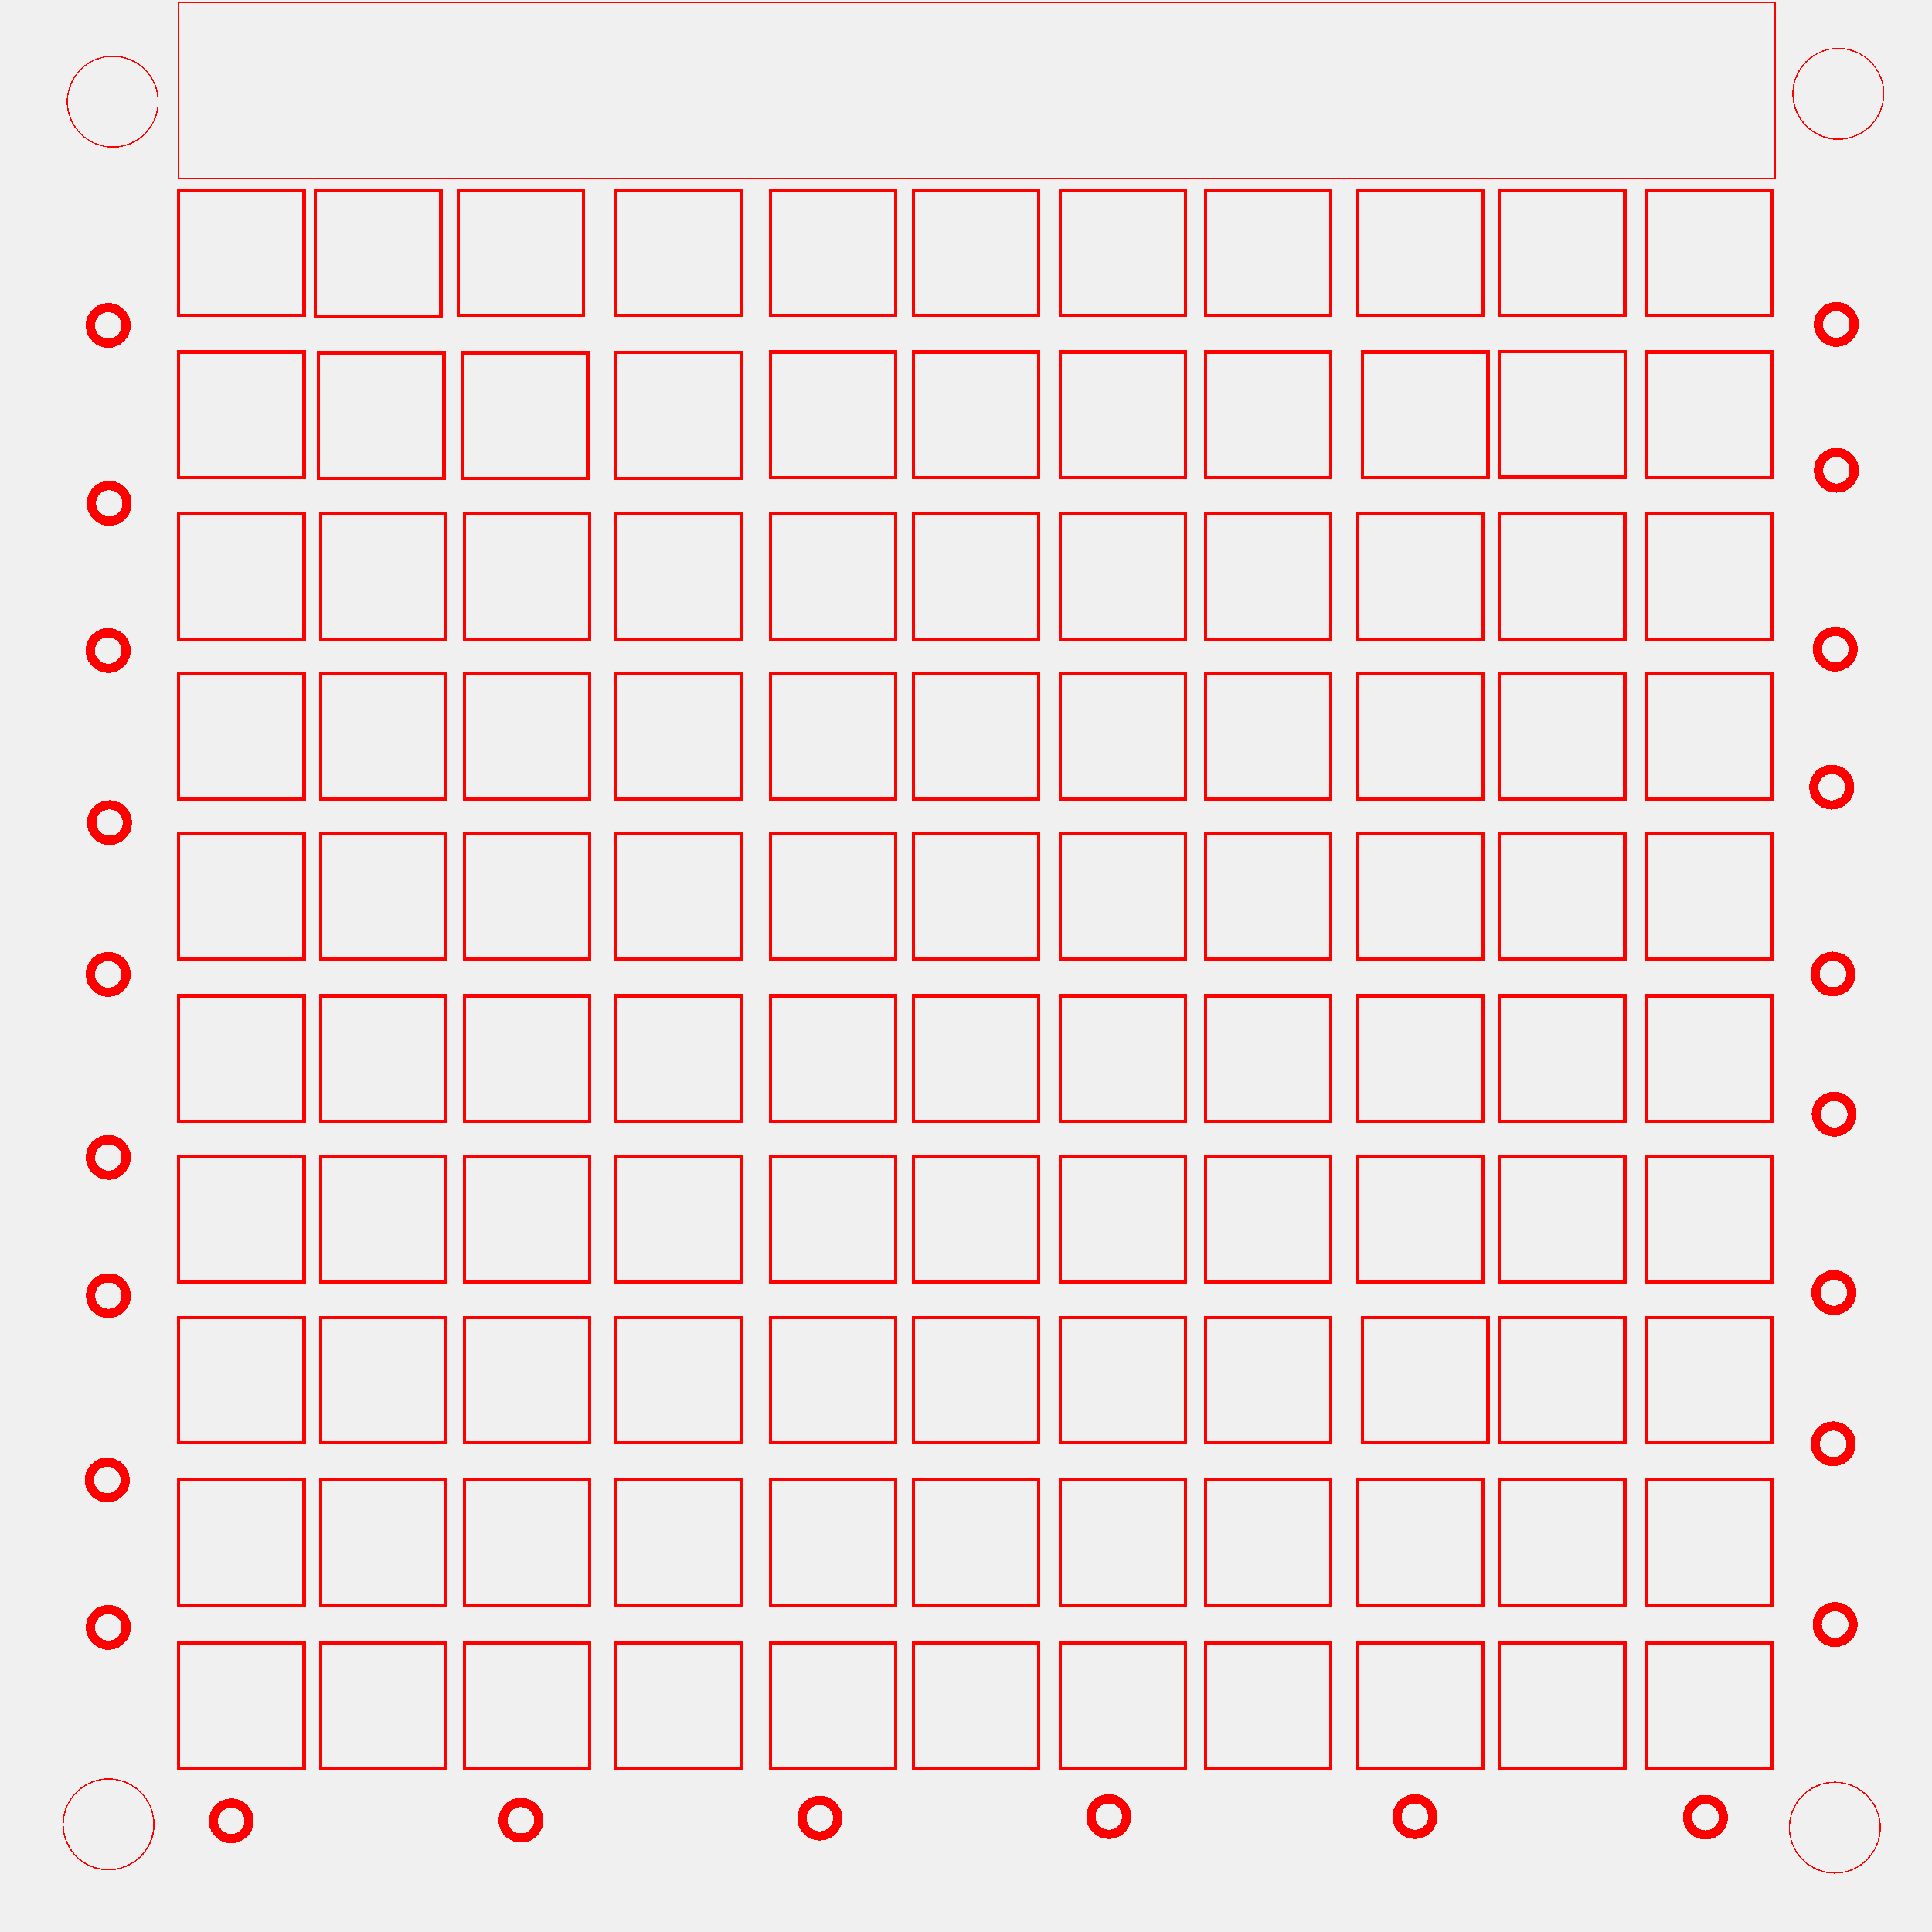
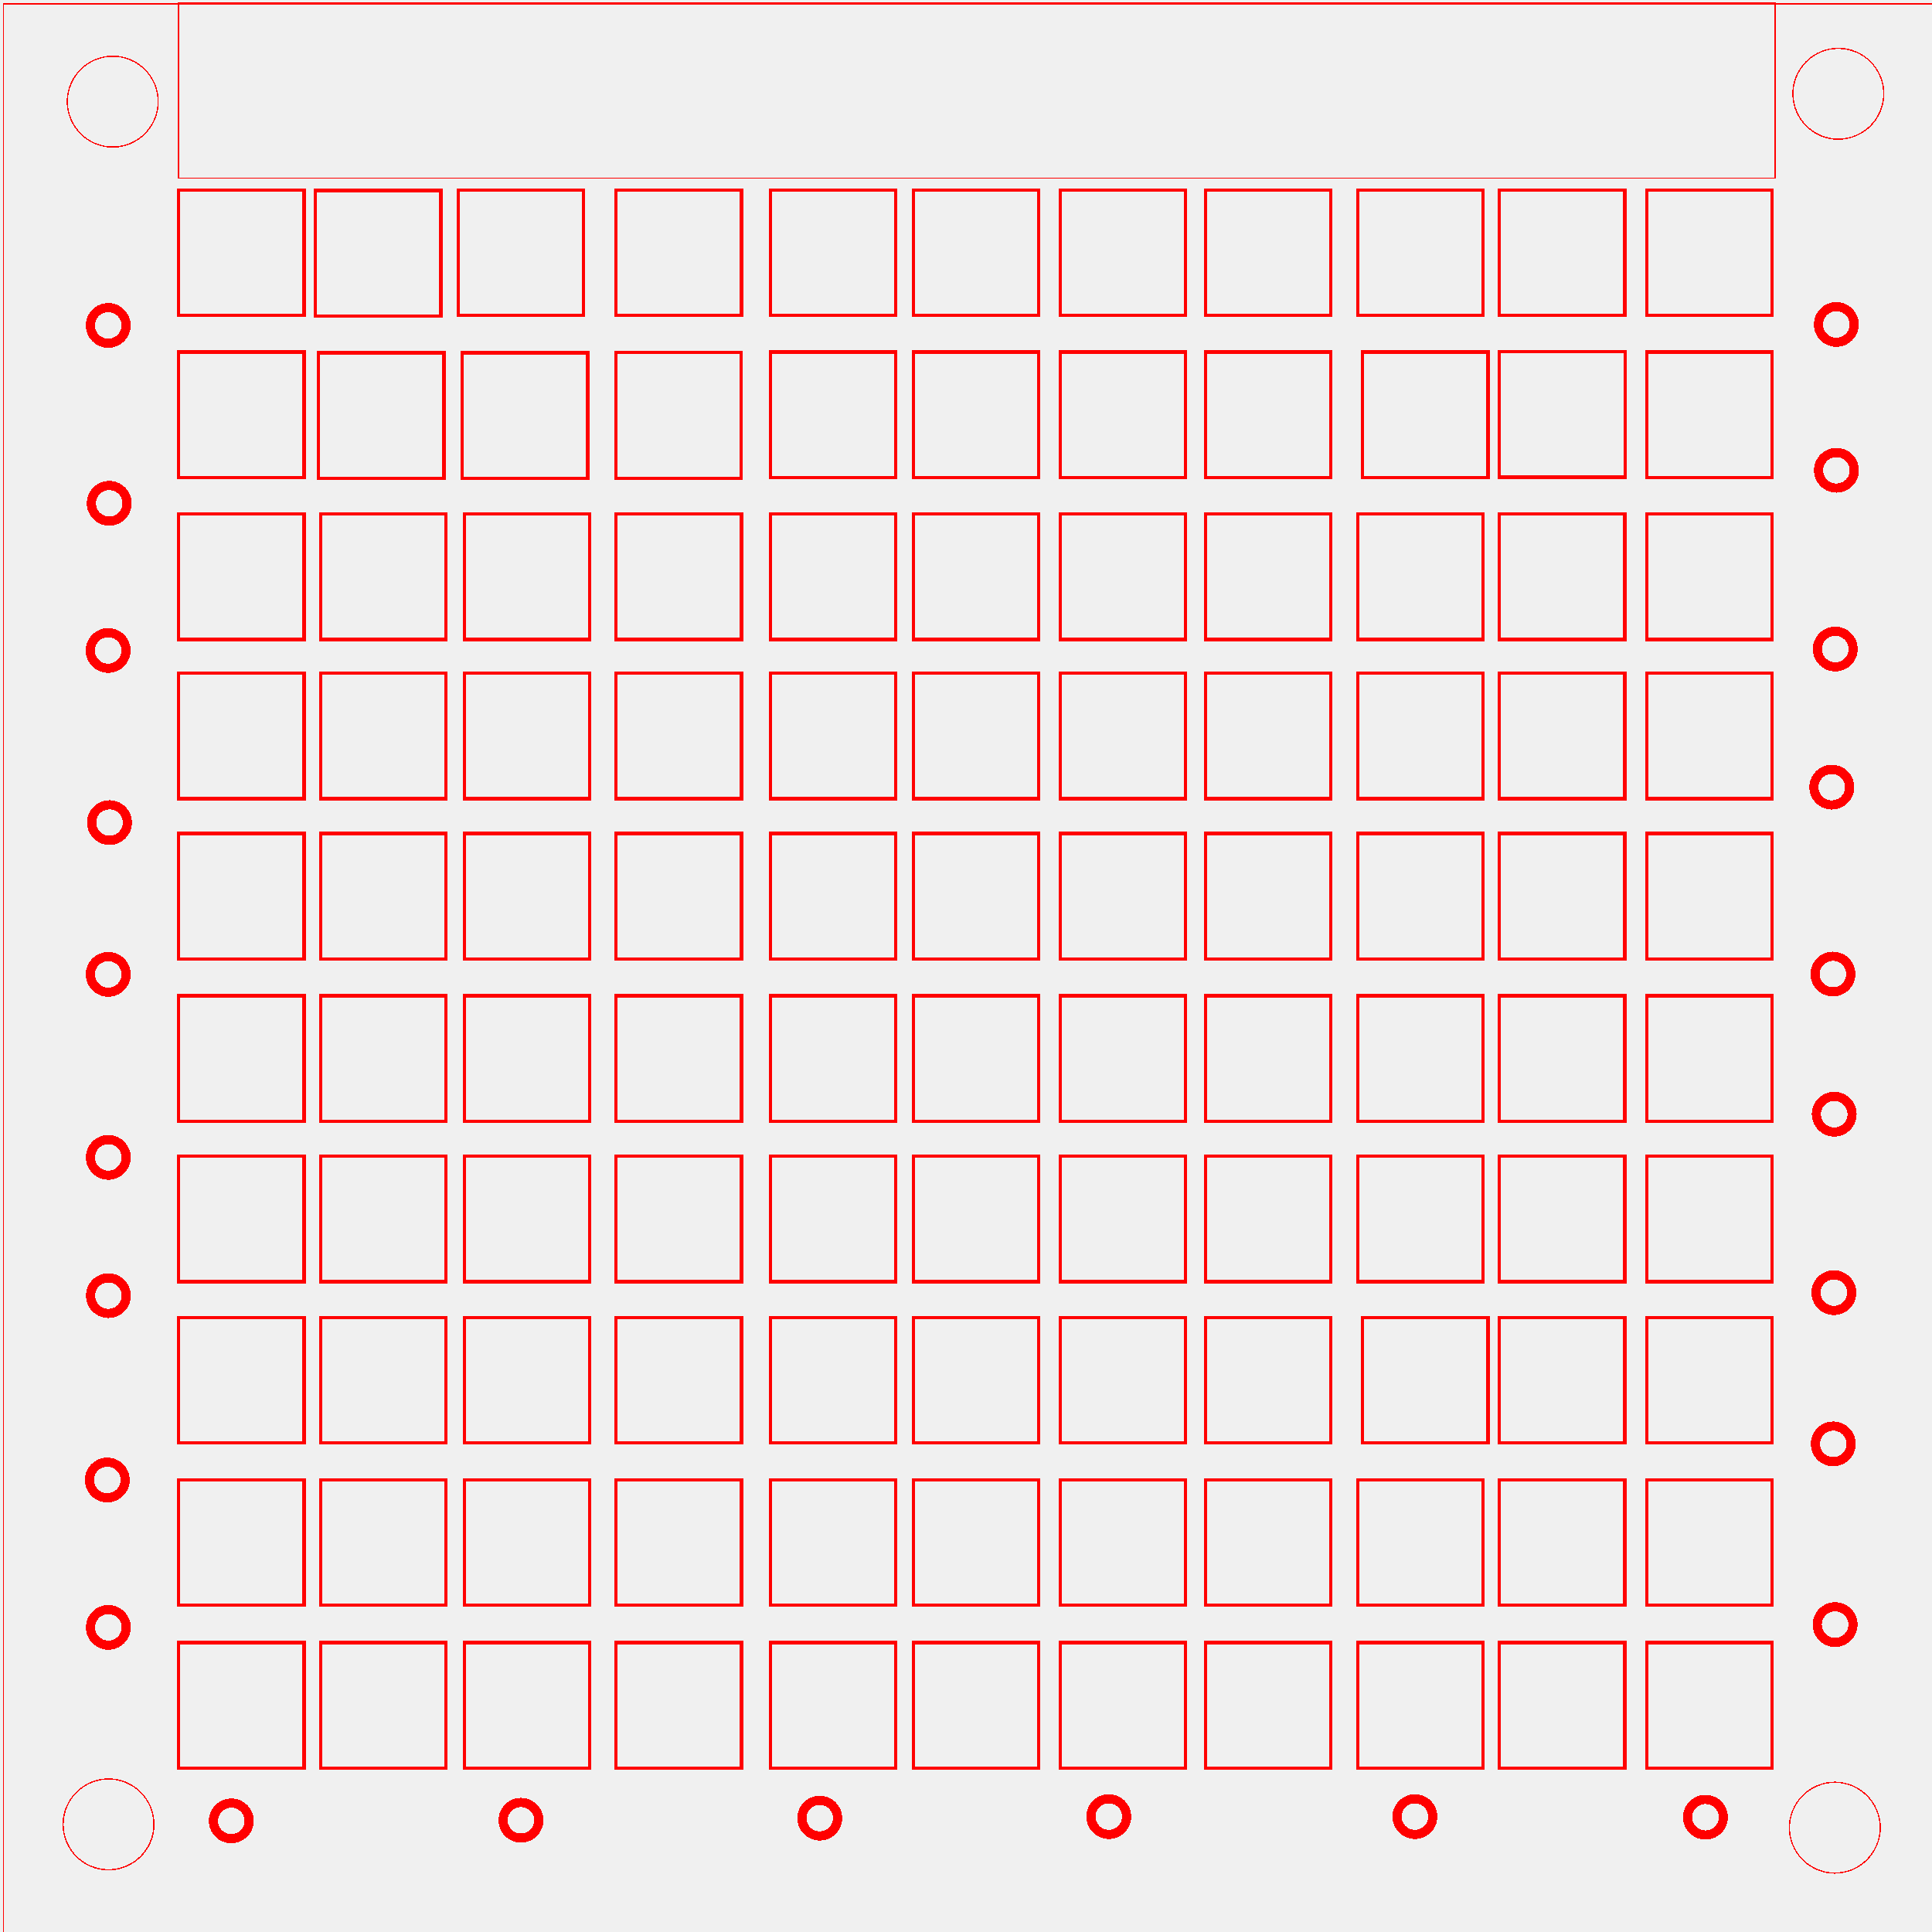
<svg xmlns="http://www.w3.org/2000/svg" width="210mm" height="210mm" viewBox="0 0 210 210" version="1.1" id="svg5" xml:space="preserve">
  <defs id="defs2" />
  <rect style="display:inline;fill:none;stroke:#ff0000;stroke-width:0.108;stroke-dasharray:none;stroke-opacity:1;shape-rendering:crispEdges" id="rect26622-2-9" width="173.546" height="19.055" x="19.407" y="0.302" />
  <rect style="display:inline;fill:none;stroke:#ff0000;stroke-width:0.361;stroke-opacity:1" id="rect27102-5" width="13.639" height="13.639" x="19.407" y="20.651" />
  <rect style="display:inline;fill:none;stroke:#ff0000;stroke-width:0.361;stroke-opacity:1;shape-rendering:crispEdges" id="rect27102-3-611" width="13.639" height="13.639" x="34.282" y="20.699" />
  <rect style="display:inline;fill:none;stroke:#ff0000;stroke-width:0.361;stroke-opacity:1;shape-rendering:crispEdges" id="rect27102-3-0-5" width="13.639" height="13.639" x="49.796" y="20.641" />
  <rect style="display:inline;fill:none;stroke:#ff0000;stroke-width:0.361;stroke-opacity:1;shape-rendering:crispEdges" id="rect27102-3-62-9" width="13.639" height="13.639" x="66.948" y="20.651" />
  <rect style="display:inline;fill:none;stroke:#ff0000;stroke-width:0.361;stroke-opacity:1;shape-rendering:crispEdges" id="rect27102-3-61-8" width="13.639" height="13.639" x="83.721" y="20.651" />
  <rect style="display:inline;fill:none;stroke:#ff0000;stroke-width:0.361;stroke-opacity:1;shape-rendering:crispEdges" id="rect27102-3-8-4" width="13.639" height="13.639" x="99.28" y="20.651" />
  <rect style="fill:none;stroke:#ff0000;stroke-width:0.361;stroke-opacity:1;shape-rendering:crispEdges" id="rect27102-3-7-8" width="13.639" height="13.639" x="115.243" y="20.651" />
  <rect style="display:inline;fill:none;stroke:#ff0000;stroke-width:0.361;stroke-opacity:1;shape-rendering:crispEdges" id="rect27102-3-9-1" width="13.639" height="13.639" x="131.027" y="20.651" />
  <rect style="display:inline;fill:none;stroke:#ff0000;stroke-width:0.361;stroke-opacity:1;shape-rendering:crispEdges" id="rect27102-3-2-0" width="13.639" height="13.639" x="147.572" y="20.651" />
  <rect style="display:inline;fill:none;stroke:#ff0000;stroke-width:0.361;stroke-opacity:1;shape-rendering:crispEdges" id="rect27102-3-02-3" width="13.639" height="13.639" x="162.978" y="20.651" />
  <rect style="display:inline;fill:none;stroke:#ff0000;stroke-width:0.361;stroke-opacity:1;shape-rendering:crispEdges" id="rect27102-3-3-0" width="13.639" height="13.639" x="178.979" y="20.651" />
  <rect style="display:inline;fill:none;stroke:#ff0000;stroke-width:0.361;stroke-opacity:1;shape-rendering:crispEdges" id="rect27102-3-6-7-5-62" width="13.639" height="13.639" x="50.245" y="38.346" />
  <rect style="display:inline;fill:none;stroke:#ff0000;stroke-width:0.361;stroke-opacity:1;shape-rendering:crispEdges" id="rect27102-3-6-4" width="13.639" height="13.639" x="19.407" y="38.258" />
  <rect style="display:inline;fill:none;stroke:#ff0000;stroke-width:0.361;stroke-opacity:1;shape-rendering:crispEdges" id="rect27102-3-6-7-9-4" width="13.639" height="13.639" x="66.922" y="38.331" />
  <rect style="display:inline;fill:none;stroke:#ff0000;stroke-width:0.361;stroke-opacity:1;shape-rendering:crispEdges" id="rect27102-3-6-7-2-4" width="13.639" height="13.639" x="83.721" y="38.258" />
  <rect style="display:inline;fill:none;stroke:#ff0000;stroke-width:0.361;stroke-opacity:1;shape-rendering:crispEdges" id="rect27102-3-6-7-28-47" width="13.639" height="13.639" x="99.28" y="38.258" />
  <rect style="display:inline;fill:none;stroke:#ff0000;stroke-width:0.361;stroke-opacity:1;shape-rendering:crispEdges" id="rect27102-3-6-7-97-6" width="13.639" height="13.639" x="115.243" y="38.258" />
  <rect style="display:inline;fill:none;stroke:#ff0000;stroke-width:0.361;stroke-opacity:1;shape-rendering:crispEdges" id="rect27102-3-6-7-3-3" width="13.639" height="13.639" x="131.027" y="38.258" />
  <rect style="display:inline;fill:none;stroke:#ff0000;stroke-width:0.361;stroke-opacity:1;shape-rendering:crispEdges" id="rect27102-3-6-7-6-1" width="13.639" height="13.639" x="148.102" y="38.258" />
  <rect style="fill:none;stroke:#ff0000;stroke-width:0.361;stroke-opacity:1;shape-rendering:crispEdges" id="rect27102-3-6-7-1-7" width="13.639" height="13.639" x="162.989" y="38.235" />
  <rect style="display:inline;fill:none;stroke:#ff0000;stroke-width:0.361;stroke-opacity:1;shape-rendering:crispEdges" id="rect27102-3-6-7-29-59" width="13.639" height="13.639" x="178.979" y="38.258" />
  <rect style="display:inline;fill:none;stroke:#ff0000;stroke-width:0.361;stroke-opacity:1;shape-rendering:crispEdges" id="rect27102-3-1-1" width="13.639" height="13.639" x="34.629" y="38.346" />
  <rect style="display:inline;fill:none;stroke:#ff0000;stroke-width:0.361;stroke-opacity:1;shape-rendering:crispEdges" id="rect27102-3-6-0-7" width="13.639" height="13.639" x="19.407" y="55.859" />
  <rect style="display:inline;fill:none;stroke:#ff0000;stroke-width:0.361;stroke-opacity:1;shape-rendering:crispEdges" id="rect27102-3-6-7-9-5-8" width="13.639" height="13.639" x="66.948" y="55.859" />
  <rect style="display:inline;fill:none;stroke:#ff0000;stroke-width:0.361;stroke-opacity:1;shape-rendering:crispEdges" id="rect27102-3-6-7-2-5-5" width="13.639" height="13.639" x="83.721" y="55.859" />
  <rect style="display:inline;fill:none;stroke:#ff0000;stroke-width:0.361;stroke-opacity:1;shape-rendering:crispEdges" id="rect27102-3-6-7-28-4-7" width="13.639" height="13.639" x="99.28" y="55.859" />
  <rect style="display:inline;fill:none;stroke:#ff0000;stroke-width:0.361;stroke-opacity:1;shape-rendering:crispEdges" id="rect27102-3-6-7-97-2-4" width="13.639" height="13.639" x="115.243" y="55.859" />
  <rect style="display:inline;fill:none;stroke:#ff0000;stroke-width:0.361;stroke-opacity:1;shape-rendering:crispEdges" id="rect27102-3-6-7-3-1-1" width="13.639" height="13.639" x="131.027" y="55.859" />
  <rect style="display:inline;fill:none;stroke:#ff0000;stroke-width:0.361;stroke-opacity:1;shape-rendering:crispEdges" id="rect27102-3-6-7-6-3-8" width="13.639" height="13.639" x="147.572" y="55.859" />
  <rect style="display:inline;fill:none;stroke:#ff0000;stroke-width:0.361;stroke-opacity:1;shape-rendering:crispEdges" id="rect27102-3-6-7-1-6-5" width="13.639" height="13.639" x="162.978" y="55.859" />
  <rect style="display:inline;fill:none;stroke:#ff0000;stroke-width:0.361;stroke-opacity:1;shape-rendering:crispEdges" id="rect27102-3-6-7-29-2-9" width="13.639" height="13.639" x="178.979" y="55.859" />
  <rect style="display:inline;fill:none;stroke:#ff0000;stroke-width:0.361;stroke-opacity:1;shape-rendering:crispEdges" id="rect27102-3-6-7-5-4-7" width="13.639" height="13.639" x="50.464" y="55.859" />
  <rect style="display:inline;fill:none;stroke:#ff0000;stroke-width:0.361;stroke-opacity:1;shape-rendering:crispEdges" id="rect27102-3-10-5" width="13.639" height="13.639" x="34.848" y="55.859" />
  <rect style="display:inline;fill:none;stroke:#ff0000;stroke-width:0.361;stroke-opacity:1;shape-rendering:crispEdges" id="rect27102-3-6-74-3" width="13.639" height="13.639" x="19.407" y="73.171" />
  <rect style="display:inline;fill:none;stroke:#ff0000;stroke-width:0.361;stroke-opacity:1;shape-rendering:crispEdges" id="rect27102-3-6-7-9-0-8" width="13.639" height="13.639" x="66.948" y="73.171" />
  <rect style="display:inline;fill:none;stroke:#ff0000;stroke-width:0.361;stroke-opacity:1;shape-rendering:crispEdges" id="rect27102-3-6-7-2-59-8" width="13.639" height="13.639" x="83.721" y="73.171" />
  <rect style="display:inline;fill:none;stroke:#ff0000;stroke-width:0.361;stroke-opacity:1;shape-rendering:crispEdges" id="rect27102-3-6-7-28-7-3" width="13.639" height="13.639" x="99.28" y="73.171" />
  <rect style="display:inline;fill:none;stroke:#ff0000;stroke-width:0.361;stroke-opacity:1;shape-rendering:crispEdges" id="rect27102-3-6-7-97-1-1" width="13.639" height="13.639" x="115.243" y="73.171" />
  <rect style="display:inline;fill:none;stroke:#ff0000;stroke-width:0.361;stroke-opacity:1;shape-rendering:crispEdges" id="rect27102-3-6-7-3-8-8" width="13.639" height="13.639" x="131.027" y="73.171" />
  <rect style="display:inline;fill:none;stroke:#ff0000;stroke-width:0.361;stroke-opacity:1;shape-rendering:crispEdges" id="rect27102-3-6-7-6-37-9" width="13.639" height="13.639" x="147.572" y="73.171" />
  <rect style="display:inline;fill:none;stroke:#ff0000;stroke-width:0.361;stroke-opacity:1;shape-rendering:crispEdges" id="rect27102-3-6-7-1-1-6" width="13.639" height="13.639" x="162.978" y="73.171" />
  <rect style="display:inline;fill:none;stroke:#ff0000;stroke-width:0.361;stroke-opacity:1;shape-rendering:crispEdges" id="rect27102-3-6-7-29-3-4" width="13.639" height="13.639" x="178.979" y="73.171" />
  <rect style="display:inline;fill:none;stroke:#ff0000;stroke-width:0.361;stroke-opacity:1;shape-rendering:crispEdges" id="rect27102-3-6-7-94-3" width="13.639" height="13.639" x="34.848" y="73.171" />
  <rect style="display:inline;fill:none;stroke:#ff0000;stroke-width:0.361;stroke-opacity:1;shape-rendering:crispEdges" id="rect27102-3-6-7-5-43-3" width="13.639" height="13.639" x="50.464" y="73.171" />
  <rect style="display:inline;fill:none;stroke:#ff0000;stroke-width:0.361;stroke-opacity:1;shape-rendering:crispEdges" id="rect27102-3-6-8-3" width="13.639" height="13.639" x="19.407" y="90.585" />
  <rect style="display:inline;fill:none;stroke:#ff0000;stroke-width:0.361;stroke-opacity:1;shape-rendering:crispEdges" id="rect27102-3-6-7-9-04-8" width="13.639" height="13.639" x="66.948" y="90.585" />
  <rect style="display:inline;fill:none;stroke:#ff0000;stroke-width:0.361;stroke-opacity:1;shape-rendering:crispEdges" id="rect27102-3-6-7-2-8-6" width="13.639" height="13.639" x="83.721" y="90.585" />
  <rect style="display:inline;fill:none;stroke:#ff0000;stroke-width:0.361;stroke-opacity:1;shape-rendering:crispEdges" id="rect27102-3-6-7-28-72-0" width="13.639" height="13.639" x="99.28" y="90.585" />
  <rect style="display:inline;fill:none;stroke:#ff0000;stroke-width:0.361;stroke-opacity:1;shape-rendering:crispEdges" id="rect27102-3-6-7-97-26-4" width="13.639" height="13.639" x="115.243" y="90.585" />
  <rect style="display:inline;fill:none;stroke:#ff0000;stroke-width:0.361;stroke-opacity:1;shape-rendering:crispEdges" id="rect27102-3-6-7-3-2-8" width="13.639" height="13.639" x="131.027" y="90.585" />
  <rect style="display:inline;fill:none;stroke:#ff0000;stroke-width:0.361;stroke-opacity:1;shape-rendering:crispEdges" id="rect27102-3-6-7-6-5-88" width="13.639" height="13.639" x="147.572" y="90.585" />
  <rect style="display:inline;fill:none;stroke:#ff0000;stroke-width:0.361;stroke-opacity:1;shape-rendering:crispEdges" id="rect27102-3-6-7-1-3-9" width="13.639" height="13.639" x="162.978" y="90.585" />
  <rect style="display:inline;fill:none;stroke:#ff0000;stroke-width:0.361;stroke-opacity:1;shape-rendering:crispEdges" id="rect27102-3-6-7-29-5-7" width="13.639" height="13.639" x="178.979" y="90.585" />
  <rect style="display:inline;fill:none;stroke:#ff0000;stroke-width:0.361;stroke-opacity:1;shape-rendering:crispEdges" id="rect27102-3-6-7-8-76" width="13.639" height="13.639" x="34.848" y="90.585" />
  <rect style="display:inline;fill:none;stroke:#ff0000;stroke-width:0.361;stroke-opacity:1;shape-rendering:crispEdges" id="rect27102-3-6-7-5-6-4" width="13.639" height="13.639" x="50.464" y="90.585" />
  <rect style="display:inline;fill:none;stroke:#ff0000;stroke-width:0.361;stroke-opacity:1;shape-rendering:crispEdges" id="rect27102-3-6-8-5-3" width="13.639" height="13.639" x="19.407" y="108.236" />
  <rect style="display:inline;fill:none;stroke:#ff0000;stroke-width:0.361;stroke-opacity:1;shape-rendering:crispEdges" id="rect27102-3-6-7-9-04-3-0" width="13.639" height="13.639" x="66.948" y="108.236" />
  <rect style="display:inline;fill:none;stroke:#ff0000;stroke-width:0.361;stroke-opacity:1;shape-rendering:crispEdges" id="rect27102-3-6-7-2-8-8-3" width="13.639" height="13.639" x="83.721" y="108.236" />
  <rect style="display:inline;fill:none;stroke:#ff0000;stroke-width:0.361;stroke-opacity:1;shape-rendering:crispEdges" id="rect27102-3-6-7-28-72-6-0" width="13.639" height="13.639" x="99.28" y="108.236" />
  <rect style="display:inline;fill:none;stroke:#ff0000;stroke-width:0.361;stroke-opacity:1;shape-rendering:crispEdges" id="rect27102-3-6-7-3-2-3-9" width="13.639" height="13.639" x="131.027" y="108.236" />
  <rect style="display:inline;fill:none;stroke:#ff0000;stroke-width:0.361;stroke-opacity:1;shape-rendering:crispEdges" id="rect27102-3-6-7-6-5-4-2" width="13.639" height="13.639" x="147.572" y="108.236" />
  <rect style="display:inline;fill:none;stroke:#ff0000;stroke-width:0.361;stroke-opacity:1;shape-rendering:crispEdges" id="rect27102-3-6-7-1-3-8-5" width="13.639" height="13.639" x="162.978" y="108.236" />
  <rect style="display:inline;fill:none;stroke:#ff0000;stroke-width:0.361;stroke-opacity:1;shape-rendering:crispEdges" id="rect27102-3-6-7-29-5-8-4" width="13.639" height="13.639" x="178.979" y="108.236" />
  <rect style="display:inline;fill:none;stroke:#ff0000;stroke-width:0.361;stroke-opacity:1;shape-rendering:crispEdges" id="rect27102-3-6-7-8-0-0" width="13.639" height="13.639" x="34.848" y="108.236" />
  <rect style="display:inline;fill:none;stroke:#ff0000;stroke-width:0.361;stroke-opacity:1;shape-rendering:crispEdges" id="rect27102-3-6-7-5-6-2-5" width="13.639" height="13.639" x="50.464" y="108.236" />
  <rect style="display:inline;fill:none;stroke:#ff0000;stroke-width:0.361;stroke-opacity:1;shape-rendering:crispEdges" id="rect27102-3-7-4-4-3" width="13.639" height="13.639" x="115.243" y="108.236" />
  <rect style="display:inline;fill:none;stroke:#ff0000;stroke-width:0.361;stroke-opacity:1;shape-rendering:crispEdges" id="rect27102-3-6-8-2-9" width="13.639" height="13.639" x="19.407" y="125.674" />
  <rect style="display:inline;fill:none;stroke:#ff0000;stroke-width:0.361;stroke-opacity:1;shape-rendering:crispEdges" id="rect27102-3-6-7-9-04-7-4" width="13.639" height="13.639" x="66.948" y="125.674" />
  <rect style="display:inline;fill:none;stroke:#ff0000;stroke-width:0.361;stroke-opacity:1;shape-rendering:crispEdges" id="rect27102-3-6-7-2-8-4-6" width="13.639" height="13.639" x="83.721" y="125.674" />
  <rect style="display:inline;fill:none;stroke:#ff0000;stroke-width:0.361;stroke-opacity:1;shape-rendering:crispEdges" id="rect27102-3-6-7-28-72-2-9" width="13.639" height="13.639" x="99.28" y="125.674" />
  <rect style="display:inline;fill:none;stroke:#ff0000;stroke-width:0.361;stroke-opacity:1;shape-rendering:crispEdges" id="rect27102-3-6-7-97-26-5-2" width="13.639" height="13.639" x="115.243" y="125.674" />
  <rect style="display:inline;fill:none;stroke:#ff0000;stroke-width:0.361;stroke-opacity:1;shape-rendering:crispEdges" id="rect27102-3-6-7-3-2-6-2" width="13.639" height="13.639" x="131.027" y="125.674" />
  <rect style="display:inline;fill:none;stroke:#ff0000;stroke-width:0.361;stroke-opacity:1;shape-rendering:crispEdges" id="rect27102-3-6-7-6-5-8-4" width="13.639" height="13.639" x="147.572" y="125.674" />
  <rect style="display:inline;fill:none;stroke:#ff0000;stroke-width:0.361;stroke-opacity:1;shape-rendering:crispEdges" id="rect27102-3-6-7-1-3-0-7" width="13.639" height="13.639" x="162.978" y="125.674" />
  <rect style="display:inline;fill:none;stroke:#ff0000;stroke-width:0.361;stroke-opacity:1;shape-rendering:crispEdges" id="rect27102-3-6-7-29-5-5-7" width="13.639" height="13.639" x="178.979" y="125.674" />
  <rect style="display:inline;fill:none;stroke:#ff0000;stroke-width:0.361;stroke-opacity:1;shape-rendering:crispEdges" id="rect27102-3-6-7-5-6-9-5" width="13.639" height="13.639" x="50.464" y="125.674" />
  <rect style="display:inline;fill:none;stroke:#ff0000;stroke-width:0.361;stroke-opacity:1;shape-rendering:crispEdges" id="rect27102-3-34-98-4" width="13.639" height="13.639" x="34.848" y="125.674" />
  <rect style="display:inline;fill:none;stroke:#ff0000;stroke-width:0.361;stroke-opacity:1;shape-rendering:crispEdges" id="rect27102-3-6-8-6-8" width="13.639" height="13.639" x="19.407" y="143.209" />
  <rect style="display:inline;fill:none;stroke:#ff0000;stroke-width:0.361;stroke-opacity:1;shape-rendering:crispEdges" id="rect27102-3-6-7-9-04-38-1" width="13.639" height="13.639" x="66.948" y="143.209" />
  <rect style="display:inline;fill:none;stroke:#ff0000;stroke-width:0.361;stroke-opacity:1;shape-rendering:crispEdges" id="rect27102-3-6-7-2-8-47-2" width="13.639" height="13.639" x="83.721" y="143.209" />
  <rect style="display:inline;fill:none;stroke:#ff0000;stroke-width:0.361;stroke-opacity:1;shape-rendering:crispEdges" id="rect27102-3-6-7-28-72-24-8" width="13.639" height="13.639" x="99.28" y="143.209" />
  <rect style="display:inline;fill:none;stroke:#ff0000;stroke-width:0.361;stroke-opacity:1;shape-rendering:crispEdges" id="rect27102-3-6-7-97-26-2-9" width="13.639" height="13.639" x="115.243" y="143.209" />
  <rect style="display:inline;fill:none;stroke:#ff0000;stroke-width:0.361;stroke-opacity:1;shape-rendering:crispEdges" id="rect27102-3-6-7-3-2-37-3" width="13.639" height="13.639" x="131.027" y="143.209" />
  <rect style="display:inline;fill:none;stroke:#ff0000;stroke-width:0.361;stroke-opacity:1;shape-rendering:crispEdges" id="rect27102-3-6-7-6-5-3-6" width="13.639" height="13.639" x="148.102" y="143.209" />
  <rect style="display:inline;fill:none;stroke:#ff0000;stroke-width:0.361;stroke-opacity:1;shape-rendering:crispEdges" id="rect27102-3-6-7-1-3-2-8" width="13.639" height="13.639" x="162.978" y="143.209" />
  <rect style="display:inline;fill:none;stroke:#ff0000;stroke-width:0.361;stroke-opacity:1;shape-rendering:crispEdges" id="rect27102-3-6-7-29-5-2-0" width="13.639" height="13.639" x="178.979" y="143.209" />
  <rect style="display:inline;fill:none;stroke:#ff0000;stroke-width:0.361;stroke-opacity:1;shape-rendering:crispEdges" id="rect27102-3-6-7-8-1-2" width="13.639" height="13.639" x="34.848" y="143.209" />
  <rect style="display:inline;fill:none;stroke:#ff0000;stroke-width:0.361;stroke-opacity:1;shape-rendering:crispEdges" id="rect27102-3-6-7-5-6-7-1" width="13.639" height="13.639" x="50.464" y="143.209" />
  <rect style="display:inline;fill:none;stroke:#ff0000;stroke-width:0.361;stroke-opacity:1;shape-rendering:crispEdges" id="rect27102-3-6-7-9-04-4-0" width="13.639" height="13.639" x="66.948" y="160.846" />
  <rect style="display:inline;fill:none;stroke:#ff0000;stroke-width:0.361;stroke-opacity:1;shape-rendering:crispEdges" id="rect27102-3-6-7-28-72-7-5" width="13.639" height="13.639" x="99.28" y="160.846" />
  <rect style="display:inline;fill:none;stroke:#ff0000;stroke-width:0.361;stroke-opacity:1;shape-rendering:crispEdges" id="rect27102-3-6-7-97-26-83-1" width="13.639" height="13.639" x="115.243" y="160.846" />
  <rect style="display:inline;fill:none;stroke:#ff0000;stroke-width:0.361;stroke-opacity:1;shape-rendering:crispEdges" id="rect27102-3-6-7-3-2-5-1" width="13.639" height="13.639" x="131.027" y="160.846" />
  <rect style="display:inline;fill:none;stroke:#ff0000;stroke-width:0.361;stroke-opacity:1;shape-rendering:crispEdges" id="rect27102-3-6-7-6-5-9-0" width="13.639" height="13.639" x="147.572" y="160.846" />
  <rect style="display:inline;fill:none;stroke:#ff0000;stroke-width:0.361;stroke-opacity:1;shape-rendering:crispEdges" id="rect27102-3-6-7-1-3-7-8" width="13.639" height="13.639" x="162.978" y="160.846" />
  <rect style="display:inline;fill:none;stroke:#ff0000;stroke-width:0.361;stroke-opacity:1;shape-rendering:crispEdges" id="rect27102-3-6-7-8-7-5" width="13.639" height="13.639" x="34.848" y="160.846" />
  <rect style="display:inline;fill:none;stroke:#ff0000;stroke-width:0.361;stroke-opacity:1;shape-rendering:crispEdges" id="rect27102-3-6-7-5-6-76-0" width="13.639" height="13.639" x="50.464" y="160.846" />
  <rect style="display:inline;fill:none;stroke:#ff0000;stroke-width:0.361;stroke-opacity:1;shape-rendering:crispEdges" id="rect27102-7-0-3-6" width="13.639" height="13.639" x="19.407" y="160.846" />
  <rect style="display:inline;fill:none;stroke:#ff0000;stroke-width:0.361;stroke-opacity:1;shape-rendering:crispEdges" id="rect27102-3-61-4-1-0-4" width="13.639" height="13.639" x="83.721" y="160.846" />
  <rect style="display:inline;fill:none;stroke:#ff0000;stroke-width:0.361;stroke-opacity:1;shape-rendering:crispEdges" id="rect27102-3-3-8-8-3-6" width="13.639" height="13.639" x="178.979" y="160.846" />
  <rect style="display:inline;fill:none;stroke:#ff0000;stroke-width:0.361;stroke-opacity:1;shape-rendering:crispEdges" id="rect27102-3-6-8-1-5-2" width="13.639" height="13.639" x="19.407" y="178.535" />
  <rect style="display:inline;fill:none;stroke:#ff0000;stroke-width:0.361;stroke-opacity:1;shape-rendering:crispEdges" id="rect27102-3-6-7-9-04-4-6-5" width="13.639" height="13.639" x="66.948" y="178.535" />
  <rect style="display:inline;fill:none;stroke:#ff0000;stroke-width:0.361;stroke-opacity:1;shape-rendering:crispEdges" id="rect27102-3-6-7-2-8-87-0-8" width="13.639" height="13.639" x="83.721" y="178.535" />
  <rect style="display:inline;fill:none;stroke:#ff0000;stroke-width:0.361;stroke-opacity:1;shape-rendering:crispEdges" id="rect27102-3-6-7-28-72-7-4-6" width="13.639" height="13.639" x="99.28" y="178.535" />
  <rect style="display:inline;fill:none;stroke:#ff0000;stroke-width:0.361;stroke-opacity:1;shape-rendering:crispEdges" id="rect27102-3-6-7-97-26-83-9-2" width="13.639" height="13.639" x="115.243" y="178.535" />
  <rect style="display:inline;fill:none;stroke:#ff0000;stroke-width:0.361;stroke-opacity:1;shape-rendering:crispEdges" id="rect27102-3-6-7-3-2-5-5-8" width="13.639" height="13.639" x="131.027" y="178.535" />
  <rect style="display:inline;fill:none;stroke:#ff0000;stroke-width:0.361;stroke-opacity:1;shape-rendering:crispEdges" id="rect27102-3-6-7-6-5-9-5-4" width="13.639" height="13.639" x="147.572" y="178.535" />
  <rect style="display:inline;fill:none;stroke:#ff0000;stroke-width:0.361;stroke-opacity:1;shape-rendering:crispEdges" id="rect27102-3-6-7-1-3-7-1-7" width="13.639" height="13.639" x="162.978" y="178.535" />
  <rect style="display:inline;fill:none;stroke:#ff0000;stroke-width:0.361;stroke-opacity:1;shape-rendering:crispEdges" id="rect27102-3-6-7-29-5-3-2-2" width="13.639" height="13.639" x="178.979" y="178.535" />
  <rect style="display:inline;fill:none;stroke:#ff0000;stroke-width:0.361;stroke-opacity:1;shape-rendering:crispEdges" id="rect27102-3-6-7-8-7-6-4" width="13.639" height="13.639" x="34.848" y="178.535" />
  <rect style="display:inline;fill:none;stroke:#ff0000;stroke-width:0.361;stroke-opacity:1;shape-rendering:crispEdges" id="rect27102-3-6-7-5-6-76-7-0" width="13.639" height="13.639" x="50.464" y="178.535" />
  <circle style="fill:none;stroke:#ff0000;stroke-width:0.131;stroke-opacity:1" id="path26936-8" cx="12.254" cy="11.044" r="4.935" />
  <circle style="fill:none;stroke:#ff0000;stroke-width:0.131;stroke-opacity:1;shape-rendering:crispEdges" id="path26936-6-7" cx="199.82" cy="10.193" r="4.935" />
  <circle style="fill:none;stroke:#ff0000;stroke-width:0.131;stroke-opacity:1;shape-rendering:crispEdges" id="path26936-6-2-2" cx="199.437" cy="198.659" r="4.935" />
  <circle style="fill:none;stroke:#ff0000;stroke-width:0.131;stroke-opacity:1;shape-rendering:crispEdges" id="path26936-6-2-9-8" cx="11.796" cy="198.303" r="4.935" />
  <path style="fill:none;fill-opacity:1;stroke:#ff0000;stroke-opacity:1" d="m 9.816,70.704 a 1.94,1.933 0 1 0 3.881,0 1.94,1.933 0 1 0 -3.881,0 z" id="path9004" />
  <path style="fill:none;fill-opacity:1;stroke:#ff0000;stroke-opacity:1" d="m 9.933,54.708 a 1.94,1.933 0 1 0 3.881,0 1.94,1.933 0 1 0 -3.881,0 z" id="path9006" />
  <path style="fill:none;fill-opacity:1;stroke:#ff0000;stroke-opacity:1" d="m 9.823,35.371 a 1.94,1.933 0 1 0 3.881,0 1.94,1.933 0 1 0 -3.881,0 z" id="path9008" />
  <path style="fill:none;fill-opacity:1;stroke:#ff0000;stroke-opacity:1" d="m 9.961,89.411 a 1.94,1.933 0 1 0 3.881,0 1.94,1.933 0 1 0 -3.881,0 z" id="path9010" />
  <path style="fill:none;fill-opacity:1;stroke:#ff0000;stroke-opacity:1" d="m 9.823,105.912 a 1.94,1.933 0 1 0 3.881,0 1.94,1.933 0 1 0 -3.881,0 z" id="path9012" />
  <path style="fill:none;fill-opacity:1;stroke:#ff0000;stroke-opacity:1" d="m 9.831,125.804 a 1.94,1.933 0 1 0 3.881,0 1.94,1.933 0 1 0 -3.881,0 z" id="path9014" />
  <path style="fill:none;fill-opacity:1;stroke:#ff0000;stroke-opacity:1" d="m 9.842,140.832 a 1.94,1.933 0 1 0 3.881,0 1.94,1.933 0 1 0 -3.881,0 z" id="path9016" />
  <path style="fill:none;fill-opacity:1;stroke:#ff0000;stroke-opacity:1" d="m 9.838,176.887 a 1.94,1.933 0 1 0 3.881,0 1.94,1.933 0 1 0 -3.881,0 z" id="path9018" />
  <path style="fill:none;fill-opacity:1;stroke:#ff0000;stroke-opacity:1" d="m 23.199,197.922 a 1.94,1.933 0 1 0 3.881,0 1.94,1.933 0 1 0 -3.881,0 z" id="path9020" />
  <path style="fill:none;fill-opacity:1;stroke:#ff0000;stroke-opacity:1" d="m 54.685,197.856 a 1.94,1.933 0 1 0 3.881,0 1.94,1.933 0 1 0 -3.881,0 z" id="path9022" />
  <path style="fill:none;fill-opacity:1;stroke:#ff0000;stroke-opacity:1" d="m 87.162,197.624 a 1.94,1.933 0 1 0 3.881,0 1.94,1.933 0 1 0 -3.881,0 z" id="path9024" />
  <path style="fill:none;fill-opacity:1;stroke:#ff0000;stroke-opacity:1" d="m 118.582,197.459 a 1.94,1.933 0 1 0 3.881,0 1.94,1.933 0 1 0 -3.881,0 z" id="path9026" />
  <path style="fill:none;fill-opacity:1;stroke:#ff0000;stroke-opacity:1" d="m 151.853,197.459 a 1.94,1.933 0 1 0 3.881,0 1.94,1.933 0 1 0 -3.881,0 z" id="path9028" />
  <path style="fill:none;fill-opacity:1;stroke:#ff0000;stroke-opacity:1" d="m 183.438,197.525 a 1.94,1.933 0 1 0 3.881,0 1.94,1.933 0 1 0 -3.881,0 z" id="path9030" />
  <path style="fill:none;fill-opacity:1;stroke:#ff0000;stroke-opacity:1" d="m 197.527,176.59 a 1.94,1.933 0 1 0 3.881,0 1.94,1.933 0 1 0 -3.881,0 z" id="path9032" />
  <path style="fill:none;fill-opacity:1;stroke:#ff0000;stroke-opacity:1" d="m 197.328,156.944 a 1.94,1.933 0 1 0 3.881,0 1.94,1.933 0 1 0 -3.881,0 z" id="path9034" />
  <path style="fill:none;fill-opacity:1;stroke:#ff0000;stroke-opacity:1" d="m 197.394,140.507 a 1.94,1.933 0 1 0 3.881,0 1.94,1.933 0 1 0 -3.881,0 z" id="path9036" />
  <path style="fill:none;fill-opacity:1;stroke:#ff0000;stroke-opacity:1" d="m 197.432,121.107 a 1.94,1.933 0 1 0 3.881,0 1.94,1.933 0 1 0 -3.881,0 z" id="path9038" />
  <path style="fill:none;fill-opacity:1;stroke:#ff0000;stroke-opacity:1" d="m 197.292,105.877 a 1.94,1.933 0 1 0 3.881,0 1.94,1.933 0 1 0 -3.881,0 z" id="path9040" />
  <path style="fill:none;fill-opacity:1;stroke:#ff0000;stroke-opacity:1" d="m 197.169,85.56 a 1.94,1.933 0 1 0 3.881,0 1.94,1.933 0 1 0 -3.881,0 z" id="path9042" />
  <path style="fill:none;fill-opacity:1;stroke:#ff0000;stroke-opacity:1" d="m 197.543,70.547 a 1.94,1.933 0 1 0 3.881,0 1.94,1.933 0 1 0 -3.881,0 z" id="path9044" />
  <path style="fill:none;fill-opacity:1;stroke:#ff0000;stroke-opacity:1" d="m 197.673,51.118 a 1.94,1.933 0 1 0 3.881,0 1.94,1.933 0 1 0 -3.881,0 z" id="path9046" />
  <path style="fill:none;fill-opacity:1;stroke:#ff0000;stroke-opacity:1" d="m 197.661,35.267 a 1.94,1.933 0 1 0 3.881,0 1.94,1.933 0 1 0 -3.881,0 z" id="path9048" />
  <path style="fill:none;fill-opacity:1;stroke:#ff0000;stroke-opacity:1" d="m 9.721,160.868 a 1.94,1.933 0 1 0 3.881,0 1.94,1.933 0 1 0 -3.881,0 z" id="path9050" />
  <style type="text/css" id="style2975">
*[layerid="1"] {stroke:#000000;fill:#000000;}
*[layerid="2"] {stroke:#000000;fill:#000000;}
*[layerid="3"] {stroke:#000000;fill:#000000;}
*[layerid="4"] {stroke:#000000;fill:#000000;}
*[layerid="5"] {stroke:#000000;fill:#000000;}
*[layerid="6"] {stroke:#000000;fill:#000000;}
*[layerid="7"] {stroke:#000000;fill:#000000;}
*[layerid="8"] {stroke:#000000;fill:#000000;}
*[layerid="9"] {stroke:#000000;fill:#000000;}
*[layerid="10"] {stroke:#000000;fill:#000000;}
*[layerid="11"] {stroke:#000000;fill:#000000;}
*[layerid="12"] {stroke:#000000;fill:#000000;}
*[layerid="13"] {stroke:#000000;fill:#000000;}
*[layerid="14"] {stroke:#000000;fill:#000000;}
*[layerid="15"] {stroke:#000000;fill:#000000;}
*[layerid="19"] {stroke:#000000;fill:#000000;}
*[layerid="21"] {stroke:#000000;fill:#000000;}
*[layerid="22"] {stroke:#000000;fill:#000000;}
*[layerid="23"] {stroke:#000000;fill:#000000;}
*[layerid="24"] {stroke:#000000;fill:#000000;}
*[layerid="25"] {stroke:#000000;fill:#000000;}
*[layerid="26"] {stroke:#000000;fill:#000000;}
*[layerid="27"] {stroke:#000000;fill:#000000;}
*[layerid="28"] {stroke:#000000;fill:#000000;}
*[layerid="29"] {stroke:#000000;fill:#000000;}
*[layerid="30"] {stroke:#000000;fill:#000000;}
*[layerid="31"] {stroke:#000000;fill:#000000;}
*[layerid="32"] {stroke:#000000;fill:#000000;}
*[layerid="33"] {stroke:#000000;fill:#000000;}
*[layerid="34"] {stroke:#000000;fill:#000000;}
*[layerid="35"] {stroke:#000000;fill:#000000;}
*[layerid="36"] {stroke:#000000;fill:#000000;}
*[layerid="37"] {stroke:#000000;fill:#000000;}
*[layerid="38"] {stroke:#000000;fill:#000000;}
*[layerid="39"] {stroke:#000000;fill:#000000;}
*[layerid="40"] {stroke:#000000;fill:#000000;}
*[layerid="41"] {stroke:#000000;fill:#000000;}
*[layerid="42"] {stroke:#000000;fill:#000000;}
*[layerid="43"] {stroke:#000000;fill:#000000;}
*[layerid="44"] {stroke:#000000;fill:#000000;}
*[layerid="45"] {stroke:#000000;fill:#000000;}
*[layerid="46"] {stroke:#000000;fill:#000000;}
*[layerid="47"] {stroke:#000000;fill:#000000;}
*[layerid="48"] {stroke:#000000;fill:#000000;}
*[layerid="49"] {stroke:#000000;fill:#000000;}
*[layerid="50"] {stroke:#000000;fill:#000000;}
*[layerid="51"] {stroke:#000000;fill:#000000;}
*[layerid="52"] {stroke:#000000;fill:#000000;}
*[layerid="99"] {stroke:#000000;fill:#000000;}
*[layerid="100"] {stroke:#000000;fill:#000000;}
*[layerid="101"] {stroke:#000000;fill:#000000;}
*[layerid="Hole"] {stroke:#000000;fill:#000000;}
*[layerid="DRCError"] {stroke:#000000;fill:#000000;}
*[fill="none"] {fill: none;}
*[stroke="none"] {stroke: none;}
path, polyline, polygon, line {stroke-linecap:round;}
g[c_partid="part_pad"][layerid="1"] ellipse:not([c_etype="pad_outer"]) {fill:#000000;}
g[c_partid="part_pad"][layerid="1"] polygon:not([c_etype="pad_outer"]) {fill:#000000;}
g[c_partid="part_pad"][layerid="1"] polyline:not([c_etype="pad_outer"]) {stroke:#000000;}
g[c_partid="part_pad"][layerid="2"] ellipse:not([c_etype="pad_outer"]) {fill:#000000;}
g[c_partid="part_pad"][layerid="2"] polygon:not([c_etype="pad_outer"]) {fill:#000000;}
g[c_partid="part_pad"][layerid="2"] polyline:not([c_etype="pad_outer"]) {stroke:#000000;}
g[c_partid="part_pad"][layerid="11"] ellipse:not([c_etype="pad_outer"]) {fill:#000000;}
g[c_partid="part_pad"][layerid="11"] polygon:not([c_etype="pad_outer"]) {fill:#000000;}
g[c_partid="part_pad"][layerid="11"] polyline:not([c_etype="pad_outer"]) {stroke:#000000;}
g[c_partid="part_pad"][layerid="11"] circle {fill:#FFFFFF;}
g[c_partid="part_pad"][layerid="11"] &gt; polyline:nth-of-type(2) {stroke:#FFFFFF;}
g[c_partid="part_pad"][layerid="11"][c_shape="ELLIPSE"]  polyline:nth-last-of-type(1) {stroke:#FFFFFF;}
g[c_partid="part_pad"][layerid="11"][c_shape="RECT"]  polyline:nth-last-of-type(1) {stroke:#FFFFFF;}
g[c_partid="part_pad"][layerid="11"][c_shape="POLYGON"]  polyline:nth-last-of-type(1) {stroke:#FFFFFF;}
g[c_partid="part_via"] &gt; * + circle, #gCurParts g[c_partid="part_via"] &gt; * + circle {fill:#FFFFFF;}
g[c_partid="part_pad"] &gt; polygon[c_etype="pad_outer"], #gCurParts g[c_partid="part_pad"] &gt; polygon[c_etype="pad_outer"] {stroke-linejoin: round;stroke-miterlimit: 100;}
g[c_partid="part_hole"] &gt; circle {fill: #FFFFFF;}path, polyline, polygon {stroke-linejoin:round;}
rect, circle, ellipse, polyline, line, polygon, path {shape-rendering:crispEdges;}
</style>
  <style type="text/css" id="style9096">
*[layerid="1"] {stroke:#000000;fill:#000000;}
*[layerid="2"] {stroke:#000000;fill:#000000;}
*[layerid="3"] {stroke:#000000;fill:#000000;}
*[layerid="4"] {stroke:#000000;fill:#000000;}
*[layerid="5"] {stroke:#000000;fill:#000000;}
*[layerid="6"] {stroke:#000000;fill:#000000;}
*[layerid="7"] {stroke:#000000;fill:#000000;}
*[layerid="8"] {stroke:#000000;fill:#000000;}
*[layerid="9"] {stroke:#000000;fill:#000000;}
*[layerid="10"] {stroke:#000000;fill:#000000;}
*[layerid="11"] {stroke:#000000;fill:#000000;}
*[layerid="12"] {stroke:#000000;fill:#000000;}
*[layerid="13"] {stroke:#000000;fill:#000000;}
*[layerid="14"] {stroke:#000000;fill:#000000;}
*[layerid="15"] {stroke:#000000;fill:#000000;}
*[layerid="19"] {stroke:#000000;fill:#000000;}
*[layerid="21"] {stroke:#000000;fill:#000000;}
*[layerid="22"] {stroke:#000000;fill:#000000;}
*[layerid="23"] {stroke:#000000;fill:#000000;}
*[layerid="24"] {stroke:#000000;fill:#000000;}
*[layerid="25"] {stroke:#000000;fill:#000000;}
*[layerid="26"] {stroke:#000000;fill:#000000;}
*[layerid="27"] {stroke:#000000;fill:#000000;}
*[layerid="28"] {stroke:#000000;fill:#000000;}
*[layerid="29"] {stroke:#000000;fill:#000000;}
*[layerid="30"] {stroke:#000000;fill:#000000;}
*[layerid="31"] {stroke:#000000;fill:#000000;}
*[layerid="32"] {stroke:#000000;fill:#000000;}
*[layerid="33"] {stroke:#000000;fill:#000000;}
*[layerid="34"] {stroke:#000000;fill:#000000;}
*[layerid="35"] {stroke:#000000;fill:#000000;}
*[layerid="36"] {stroke:#000000;fill:#000000;}
*[layerid="37"] {stroke:#000000;fill:#000000;}
*[layerid="38"] {stroke:#000000;fill:#000000;}
*[layerid="39"] {stroke:#000000;fill:#000000;}
*[layerid="40"] {stroke:#000000;fill:#000000;}
*[layerid="41"] {stroke:#000000;fill:#000000;}
*[layerid="42"] {stroke:#000000;fill:#000000;}
*[layerid="43"] {stroke:#000000;fill:#000000;}
*[layerid="44"] {stroke:#000000;fill:#000000;}
*[layerid="45"] {stroke:#000000;fill:#000000;}
*[layerid="46"] {stroke:#000000;fill:#000000;}
*[layerid="47"] {stroke:#000000;fill:#000000;}
*[layerid="48"] {stroke:#000000;fill:#000000;}
*[layerid="49"] {stroke:#000000;fill:#000000;}
*[layerid="50"] {stroke:#000000;fill:#000000;}
*[layerid="51"] {stroke:#000000;fill:#000000;}
*[layerid="52"] {stroke:#000000;fill:#000000;}
*[layerid="99"] {stroke:#000000;fill:#000000;}
*[layerid="100"] {stroke:#000000;fill:#000000;}
*[layerid="101"] {stroke:#000000;fill:#000000;}
*[layerid="Hole"] {stroke:#000000;fill:#000000;}
*[layerid="DRCError"] {stroke:#000000;fill:#000000;}
*[fill="none"] {fill: none;}
*[stroke="none"] {stroke: none;}
path, polyline, polygon, line {stroke-linecap:round;}
g[c_partid="part_pad"][layerid="1"] ellipse:not([c_etype="pad_outer"]) {fill:#000000;}
g[c_partid="part_pad"][layerid="1"] polygon:not([c_etype="pad_outer"]) {fill:#000000;}
g[c_partid="part_pad"][layerid="1"] polyline:not([c_etype="pad_outer"]) {stroke:#000000;}
g[c_partid="part_pad"][layerid="2"] ellipse:not([c_etype="pad_outer"]) {fill:#000000;}
g[c_partid="part_pad"][layerid="2"] polygon:not([c_etype="pad_outer"]) {fill:#000000;}
g[c_partid="part_pad"][layerid="2"] polyline:not([c_etype="pad_outer"]) {stroke:#000000;}
g[c_partid="part_pad"][layerid="11"] ellipse:not([c_etype="pad_outer"]) {fill:#000000;}
g[c_partid="part_pad"][layerid="11"] polygon:not([c_etype="pad_outer"]) {fill:#000000;}
g[c_partid="part_pad"][layerid="11"] polyline:not([c_etype="pad_outer"]) {stroke:#000000;}
g[c_partid="part_pad"][layerid="11"] circle {fill:#FFFFFF;}
g[c_partid="part_pad"][layerid="11"] &gt; polyline:nth-of-type(2) {stroke:#FFFFFF;}
g[c_partid="part_pad"][layerid="11"][c_shape="ELLIPSE"]  polyline:nth-last-of-type(1) {stroke:#FFFFFF;}
g[c_partid="part_pad"][layerid="11"][c_shape="RECT"]  polyline:nth-last-of-type(1) {stroke:#FFFFFF;}
g[c_partid="part_pad"][layerid="11"][c_shape="POLYGON"]  polyline:nth-last-of-type(1) {stroke:#FFFFFF;}
g[c_partid="part_via"] &gt; * + circle, #gCurParts g[c_partid="part_via"] &gt; * + circle {fill:#FFFFFF;}
g[c_partid="part_pad"] &gt; polygon[c_etype="pad_outer"], #gCurParts g[c_partid="part_pad"] &gt; polygon[c_etype="pad_outer"] {stroke-linejoin: round;stroke-miterlimit: 100;}
g[c_partid="part_hole"] &gt; circle {fill: #FFFFFF;}path, polyline, polygon {stroke-linejoin:round;}
rect, circle, ellipse, polyline, line, polygon, path {shape-rendering:crispEdges;}
</style>
  <style type="text/css" id="style8045">
*[layerid="1"] {stroke:#000000;fill:#000000;}
*[layerid="2"] {stroke:#000000;fill:#000000;}
*[layerid="3"] {stroke:#000000;fill:#000000;}
*[layerid="4"] {stroke:#000000;fill:#000000;}
*[layerid="5"] {stroke:#000000;fill:#000000;}
*[layerid="6"] {stroke:#000000;fill:#000000;}
*[layerid="7"] {stroke:#000000;fill:#000000;}
*[layerid="8"] {stroke:#000000;fill:#000000;}
*[layerid="9"] {stroke:#000000;fill:#000000;}
*[layerid="10"] {stroke:#000000;fill:#000000;}
*[layerid="11"] {stroke:#000000;fill:#000000;}
*[layerid="12"] {stroke:#000000;fill:#000000;}
*[layerid="13"] {stroke:#000000;fill:#000000;}
*[layerid="14"] {stroke:#000000;fill:#000000;}
*[layerid="15"] {stroke:#000000;fill:#000000;}
*[layerid="19"] {stroke:#000000;fill:#000000;}
*[layerid="21"] {stroke:#000000;fill:#000000;}
*[layerid="22"] {stroke:#000000;fill:#000000;}
*[layerid="23"] {stroke:#000000;fill:#000000;}
*[layerid="24"] {stroke:#000000;fill:#000000;}
*[layerid="25"] {stroke:#000000;fill:#000000;}
*[layerid="26"] {stroke:#000000;fill:#000000;}
*[layerid="27"] {stroke:#000000;fill:#000000;}
*[layerid="28"] {stroke:#000000;fill:#000000;}
*[layerid="29"] {stroke:#000000;fill:#000000;}
*[layerid="30"] {stroke:#000000;fill:#000000;}
*[layerid="31"] {stroke:#000000;fill:#000000;}
*[layerid="32"] {stroke:#000000;fill:#000000;}
*[layerid="33"] {stroke:#000000;fill:#000000;}
*[layerid="34"] {stroke:#000000;fill:#000000;}
*[layerid="35"] {stroke:#000000;fill:#000000;}
*[layerid="36"] {stroke:#000000;fill:#000000;}
*[layerid="37"] {stroke:#000000;fill:#000000;}
*[layerid="38"] {stroke:#000000;fill:#000000;}
*[layerid="39"] {stroke:#000000;fill:#000000;}
*[layerid="40"] {stroke:#000000;fill:#000000;}
*[layerid="41"] {stroke:#000000;fill:#000000;}
*[layerid="42"] {stroke:#000000;fill:#000000;}
*[layerid="43"] {stroke:#000000;fill:#000000;}
*[layerid="44"] {stroke:#000000;fill:#000000;}
*[layerid="45"] {stroke:#000000;fill:#000000;}
*[layerid="46"] {stroke:#000000;fill:#000000;}
*[layerid="47"] {stroke:#000000;fill:#000000;}
*[layerid="48"] {stroke:#000000;fill:#000000;}
*[layerid="49"] {stroke:#000000;fill:#000000;}
*[layerid="50"] {stroke:#000000;fill:#000000;}
*[layerid="51"] {stroke:#000000;fill:#000000;}
*[layerid="52"] {stroke:#000000;fill:#000000;}
*[layerid="99"] {stroke:#000000;fill:#000000;}
*[layerid="100"] {stroke:#000000;fill:#000000;}
*[layerid="101"] {stroke:#000000;fill:#000000;}
*[layerid="Hole"] {stroke:#000000;fill:#000000;}
*[layerid="DRCError"] {stroke:#000000;fill:#000000;}
*[fill="none"] {fill: none;}
*[stroke="none"] {stroke: none;}
path, polyline, polygon, line {stroke-linecap:round;}
g[c_partid="part_pad"][layerid="1"] ellipse:not([c_etype="pad_outer"]) {fill:#000000;}
g[c_partid="part_pad"][layerid="1"] polygon:not([c_etype="pad_outer"]) {fill:#000000;}
g[c_partid="part_pad"][layerid="1"] polyline:not([c_etype="pad_outer"]) {stroke:#000000;}
g[c_partid="part_pad"][layerid="2"] ellipse:not([c_etype="pad_outer"]) {fill:#000000;}
g[c_partid="part_pad"][layerid="2"] polygon:not([c_etype="pad_outer"]) {fill:#000000;}
g[c_partid="part_pad"][layerid="2"] polyline:not([c_etype="pad_outer"]) {stroke:#000000;}
g[c_partid="part_pad"][layerid="11"] ellipse:not([c_etype="pad_outer"]) {fill:#000000;}
g[c_partid="part_pad"][layerid="11"] polygon:not([c_etype="pad_outer"]) {fill:#000000;}
g[c_partid="part_pad"][layerid="11"] polyline:not([c_etype="pad_outer"]) {stroke:#000000;}
g[c_partid="part_pad"][layerid="11"] circle {fill:#FFFFFF;}
g[c_partid="part_pad"][layerid="11"] &gt; polyline:nth-of-type(2) {stroke:#FFFFFF;}
g[c_partid="part_pad"][layerid="11"][c_shape="ELLIPSE"]  polyline:nth-last-of-type(1) {stroke:#FFFFFF;}
g[c_partid="part_pad"][layerid="11"][c_shape="RECT"]  polyline:nth-last-of-type(1) {stroke:#FFFFFF;}
g[c_partid="part_pad"][layerid="11"][c_shape="POLYGON"]  polyline:nth-last-of-type(1) {stroke:#FFFFFF;}
g[c_partid="part_via"] &gt; * + circle, #gCurParts g[c_partid="part_via"] &gt; * + circle {fill:#FFFFFF;}
g[c_partid="part_pad"] &gt; polygon[c_etype="pad_outer"], #gCurParts g[c_partid="part_pad"] &gt; polygon[c_etype="pad_outer"] {stroke-linejoin: round;stroke-miterlimit: 100;}
g[c_partid="part_hole"] &gt; circle {fill: #FFFFFF;}path, polyline, polygon {stroke-linejoin:round;}
rect, circle, ellipse, polyline, line, polygon, path {shape-rendering:crispEdges;}
</style>
+   <rect style="display:inline;fill:none;stroke:#ff0000;stroke-width:0.1;stroke-dasharray:none;stroke-opacity:1;shape-rendering:crispEdges" id="rect111" width="209.911" height="209.774" x="0.349" y="0.417" />
</svg>
